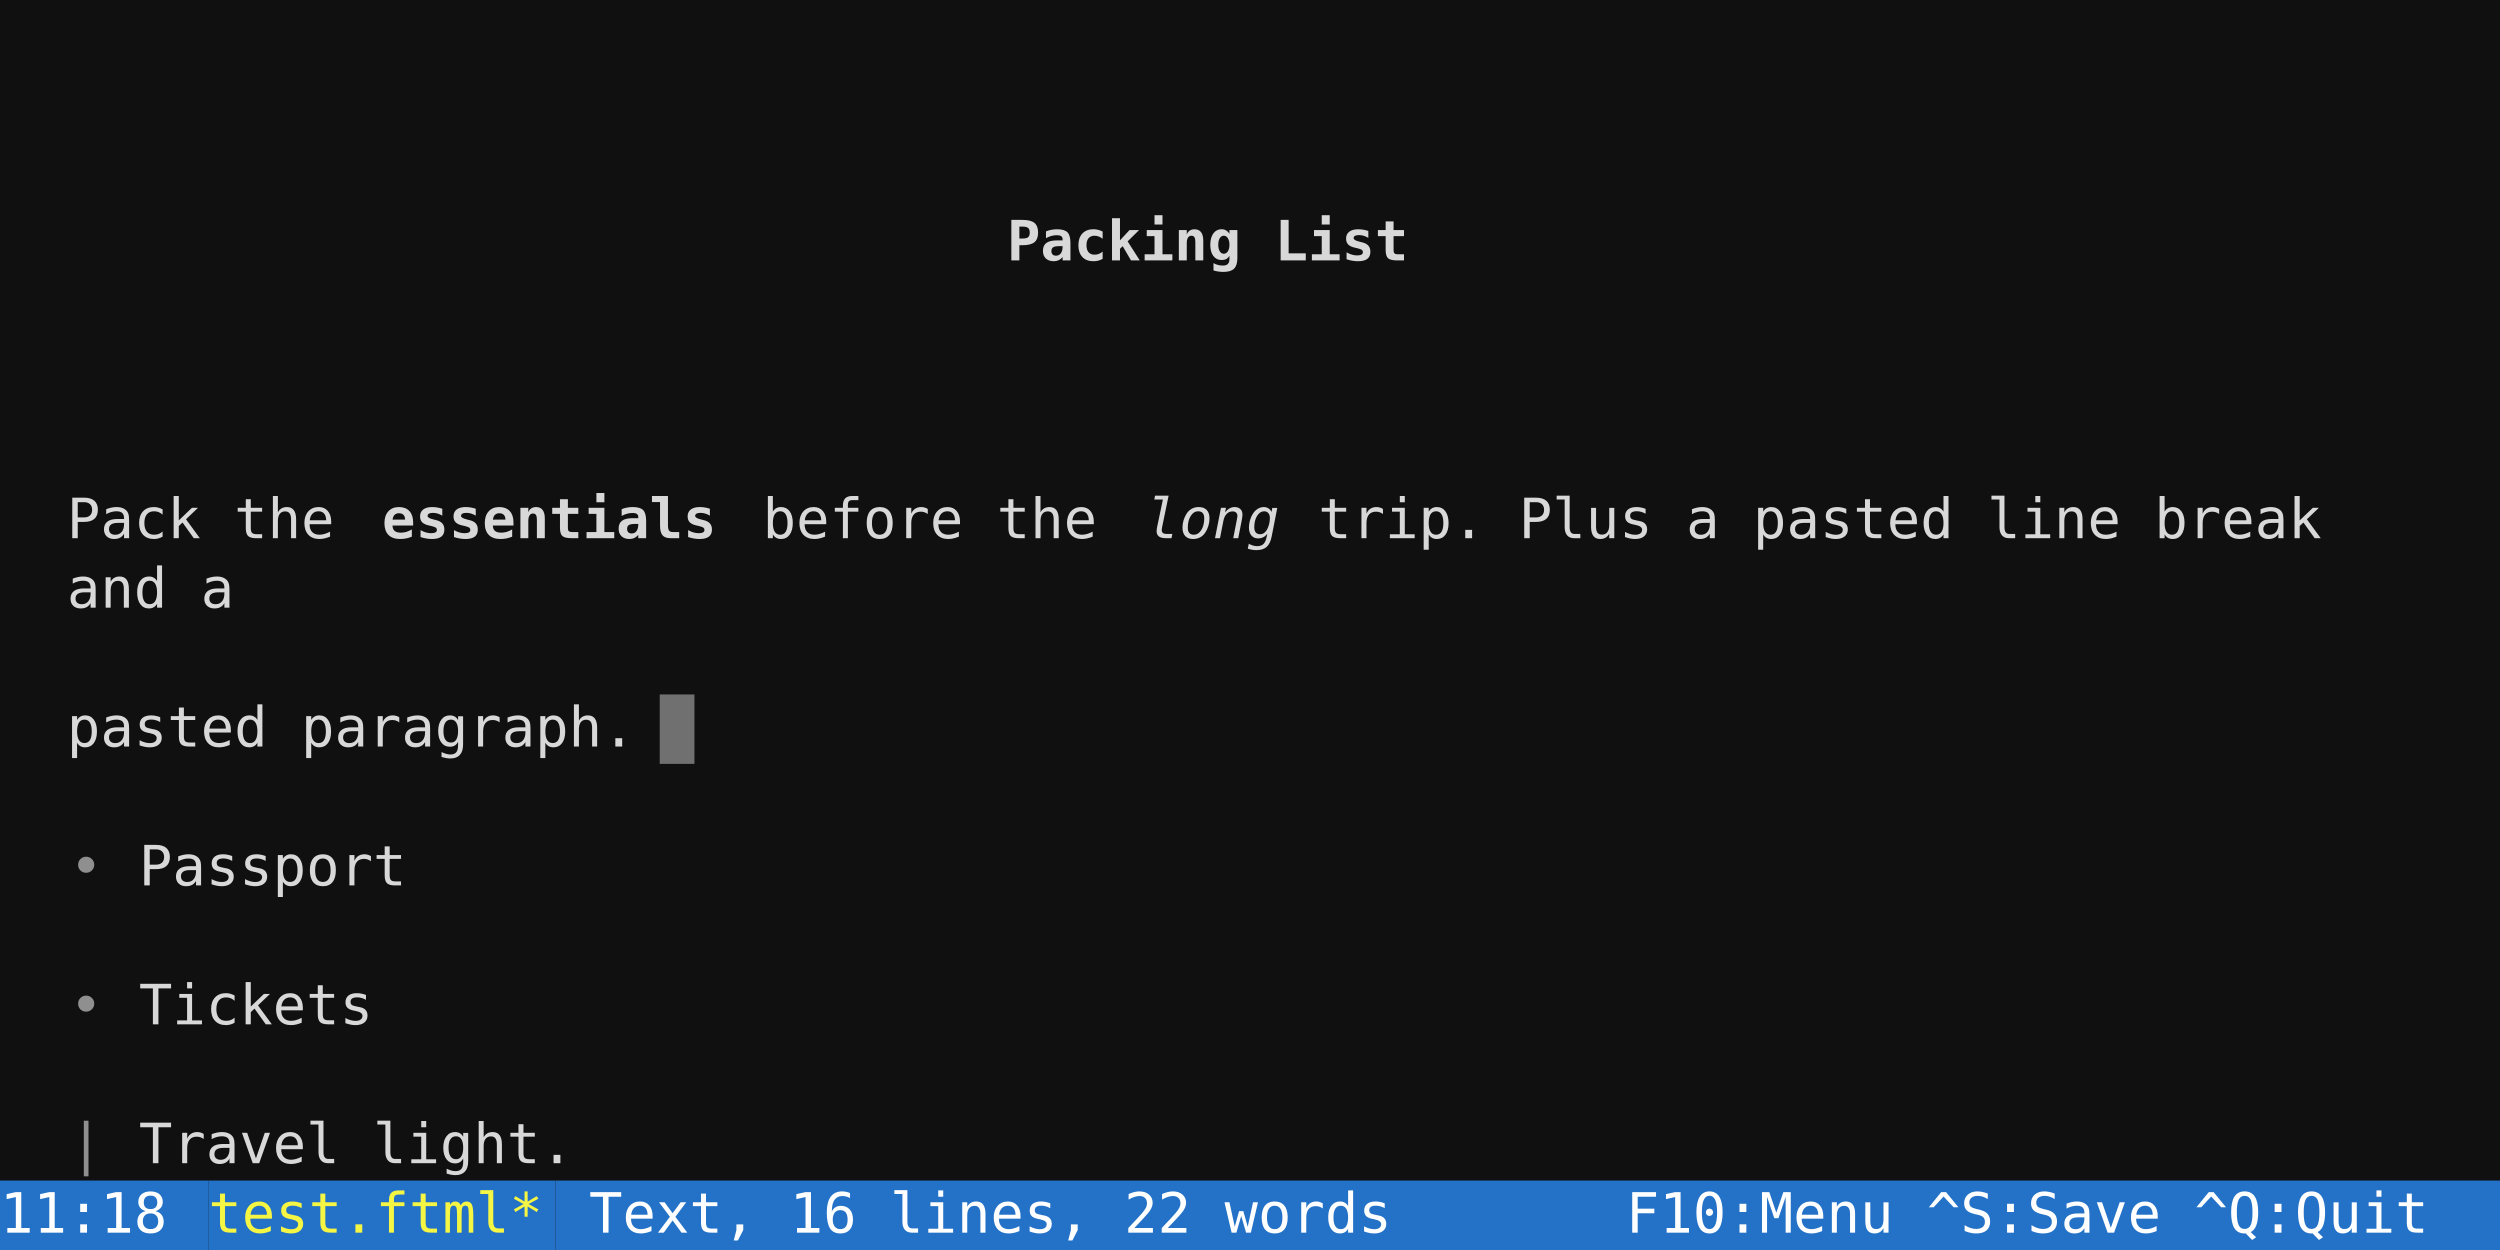
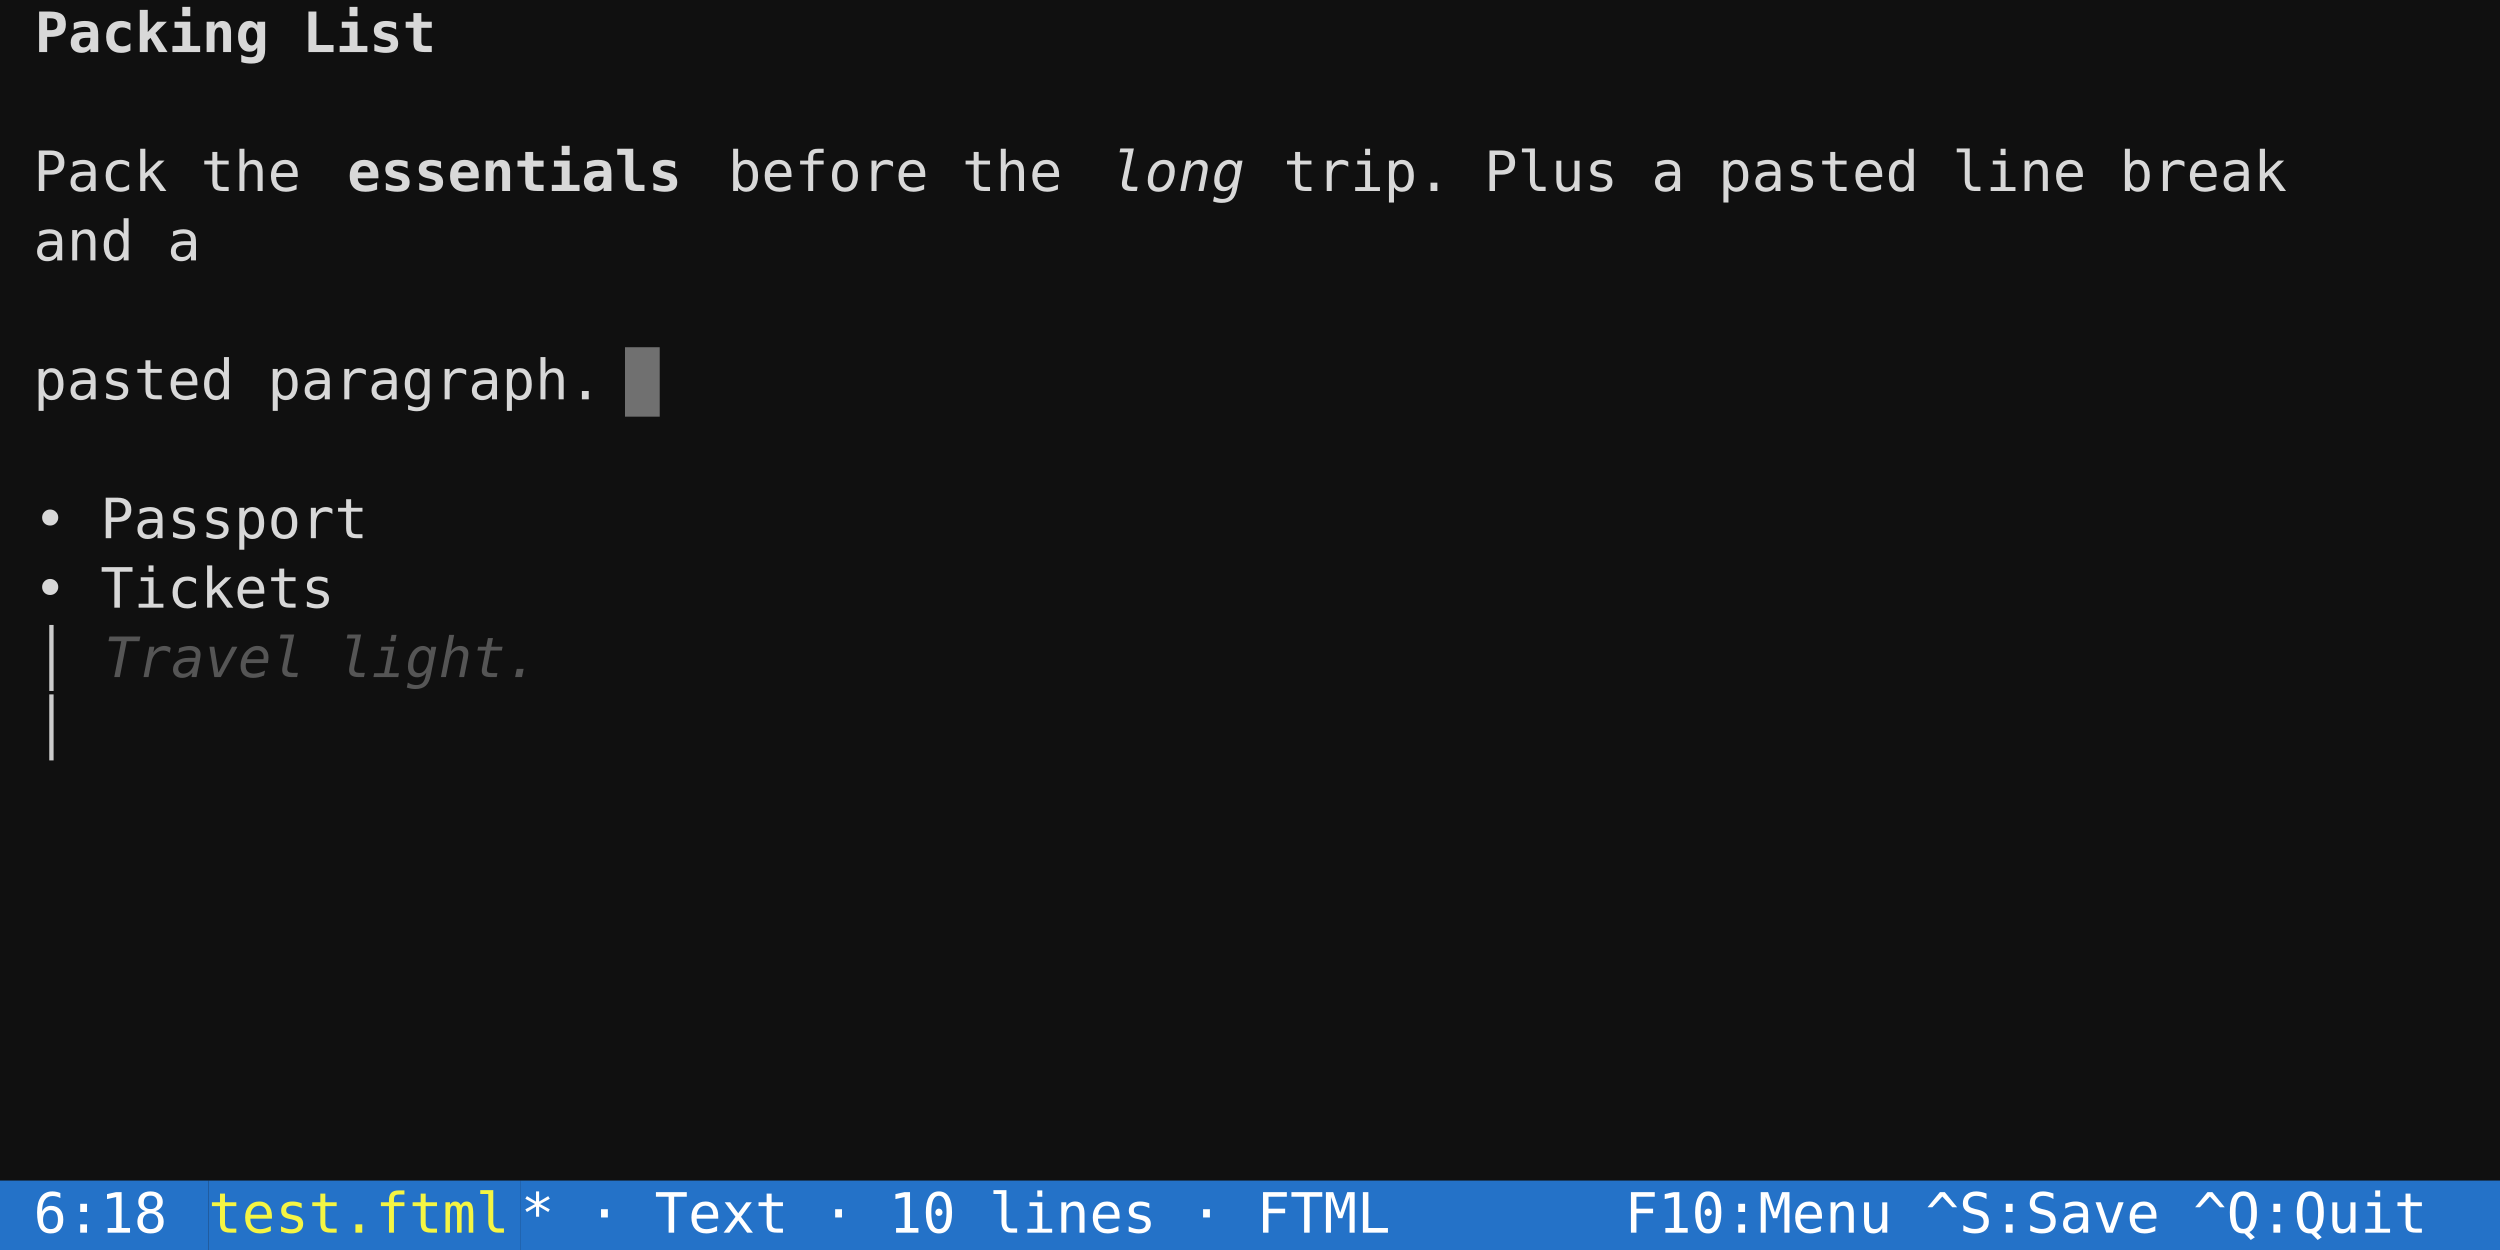
<svg xmlns="http://www.w3.org/2000/svg" width="720" height="360" viewBox="0 0 720 360" font-family="'DejaVu Sans Mono', Menlo, Consolas, monospace" font-size="16px">
  <rect width="100%" height="100%" fill="#101010" />
-   <text x="290" y="75" fill="#d8d8d8" textLength="120" lengthAdjust="spacingAndGlyphs" xml:space="preserve" font-weight="bold">Packing List</text>
-   <text x="0" y="155" fill="#d8d8d8" textLength="110" lengthAdjust="spacingAndGlyphs" xml:space="preserve">  Pack the </text>
-   <text x="110" y="155" fill="#d8d8d8" textLength="100" lengthAdjust="spacingAndGlyphs" xml:space="preserve" font-weight="bold">essentials</text>
-   <text x="210" y="155" fill="#d8d8d8" textLength="120" lengthAdjust="spacingAndGlyphs" xml:space="preserve"> before the </text>
-   <text x="330" y="155" fill="#d8d8d8" textLength="40" lengthAdjust="spacingAndGlyphs" xml:space="preserve" font-style="italic">long</text>
-   <text x="370" y="155" fill="#d8d8d8" textLength="350" lengthAdjust="spacingAndGlyphs" xml:space="preserve"> trip. Plus a pasted line break    </text>
-   <text x="0" y="175" fill="#d8d8d8" textLength="720" lengthAdjust="spacingAndGlyphs" xml:space="preserve">  and a                                                                 </text>
-   <text x="0" y="215" fill="#d8d8d8" textLength="720" lengthAdjust="spacingAndGlyphs" xml:space="preserve">  pasted paragraph.                                                     </text>
-   <text x="20" y="255" fill="#e5e5e5" textLength="20" lengthAdjust="spacingAndGlyphs" xml:space="preserve" opacity="0.6">• </text>
-   <text x="40" y="255" fill="#d8d8d8" textLength="680" lengthAdjust="spacingAndGlyphs" xml:space="preserve">Passport                                                            </text>
-   <text x="20" y="295" fill="#e5e5e5" textLength="20" lengthAdjust="spacingAndGlyphs" xml:space="preserve" opacity="0.6">• </text>
-   <text x="40" y="295" fill="#d8d8d8" textLength="680" lengthAdjust="spacingAndGlyphs" xml:space="preserve">Tickets                                                             </text>
-   <text x="20" y="335" fill="#e5e5e5" textLength="20" lengthAdjust="spacingAndGlyphs" xml:space="preserve" opacity="0.6">| </text>
-   <text x="40" y="335" fill="#d8d8d8" textLength="680" lengthAdjust="spacingAndGlyphs" xml:space="preserve">Travel light.                                                       </text>
+   <text x="10" y="15" fill="#d8d8d8" textLength="120" lengthAdjust="spacingAndGlyphs" xml:space="preserve" font-weight="bold">Packing List</text>
+   <text x="0" y="55" fill="#d8d8d8" textLength="100" lengthAdjust="spacingAndGlyphs" xml:space="preserve"> Pack the </text>
+   <text x="100" y="55" fill="#d8d8d8" textLength="100" lengthAdjust="spacingAndGlyphs" xml:space="preserve" font-weight="bold">essentials</text>
+   <text x="200" y="55" fill="#d8d8d8" textLength="120" lengthAdjust="spacingAndGlyphs" xml:space="preserve"> before the </text>
+   <text x="320" y="55" fill="#d8d8d8" textLength="40" lengthAdjust="spacingAndGlyphs" xml:space="preserve" font-style="italic">long</text>
+   <text x="360" y="55" fill="#d8d8d8" textLength="360" lengthAdjust="spacingAndGlyphs" xml:space="preserve"> trip. Plus a pasted line break     </text>
+   <text x="0" y="75" fill="#d8d8d8" textLength="720" lengthAdjust="spacingAndGlyphs" xml:space="preserve"> and a                                                                  </text>
+   <text x="0" y="115" fill="#d8d8d8" textLength="720" lengthAdjust="spacingAndGlyphs" xml:space="preserve"> pasted paragraph.                                                      </text>
+   <text x="0" y="155" fill="#d8d8d8" textLength="720" lengthAdjust="spacingAndGlyphs" xml:space="preserve"> • Passport                                                             </text>
+   <text x="0" y="175" fill="#d8d8d8" textLength="720" lengthAdjust="spacingAndGlyphs" xml:space="preserve"> • Tickets                                                              </text>
+   <text x="10" y="195" fill="#cccccc" textLength="10" lengthAdjust="spacingAndGlyphs" xml:space="preserve">│</text>
+   <text x="30" y="195" fill="#555555" textLength="130" lengthAdjust="spacingAndGlyphs" xml:space="preserve" font-style="italic">Travel light.</text>
+   <text x="10" y="215" fill="#cccccc" textLength="10" lengthAdjust="spacingAndGlyphs" xml:space="preserve">│</text>
  <rect x="0" y="340" width="60" height="20" fill="#2472c8" />
-   <text x="0" y="355" fill="#ffffff" textLength="60" lengthAdjust="spacingAndGlyphs" xml:space="preserve">11:18 </text>
-   <rect x="60" y="340" width="100" height="20" fill="#2472c8" />
-   <text x="60" y="355" fill="#f5f543" textLength="100" lengthAdjust="spacingAndGlyphs" xml:space="preserve">test.ftml*</text>
-   <rect x="160" y="340" width="560" height="20" fill="#2472c8" />
-   <text x="160" y="355" fill="#ffffff" textLength="560" lengthAdjust="spacingAndGlyphs" xml:space="preserve"> Text, 16 lines, 22 words       F10:Menu ^S:Save ^Q:Quit</text>
-   <rect x="190" y="200" width="10" height="20" fill="#ffffff" fill-opacity="0.4" />
+   <text x="0" y="355" fill="#ffffff" textLength="60" lengthAdjust="spacingAndGlyphs" xml:space="preserve"> 6:18 </text>
+   <rect x="60" y="340" width="90" height="20" fill="#2472c8" />
+   <text x="60" y="355" fill="#f5f543" textLength="90" lengthAdjust="spacingAndGlyphs" xml:space="preserve">test.ftml</text>
+   <rect x="150" y="340" width="570" height="20" fill="#2472c8" />
+   <text x="150" y="355" fill="#ffffff" textLength="570" lengthAdjust="spacingAndGlyphs" xml:space="preserve">* · Text · 10 lines · FTML       F10:Menu ^S:Save ^Q:Quit</text>
+   <rect x="180" y="100" width="10" height="20" fill="#ffffff" fill-opacity="0.4" />
</svg>
